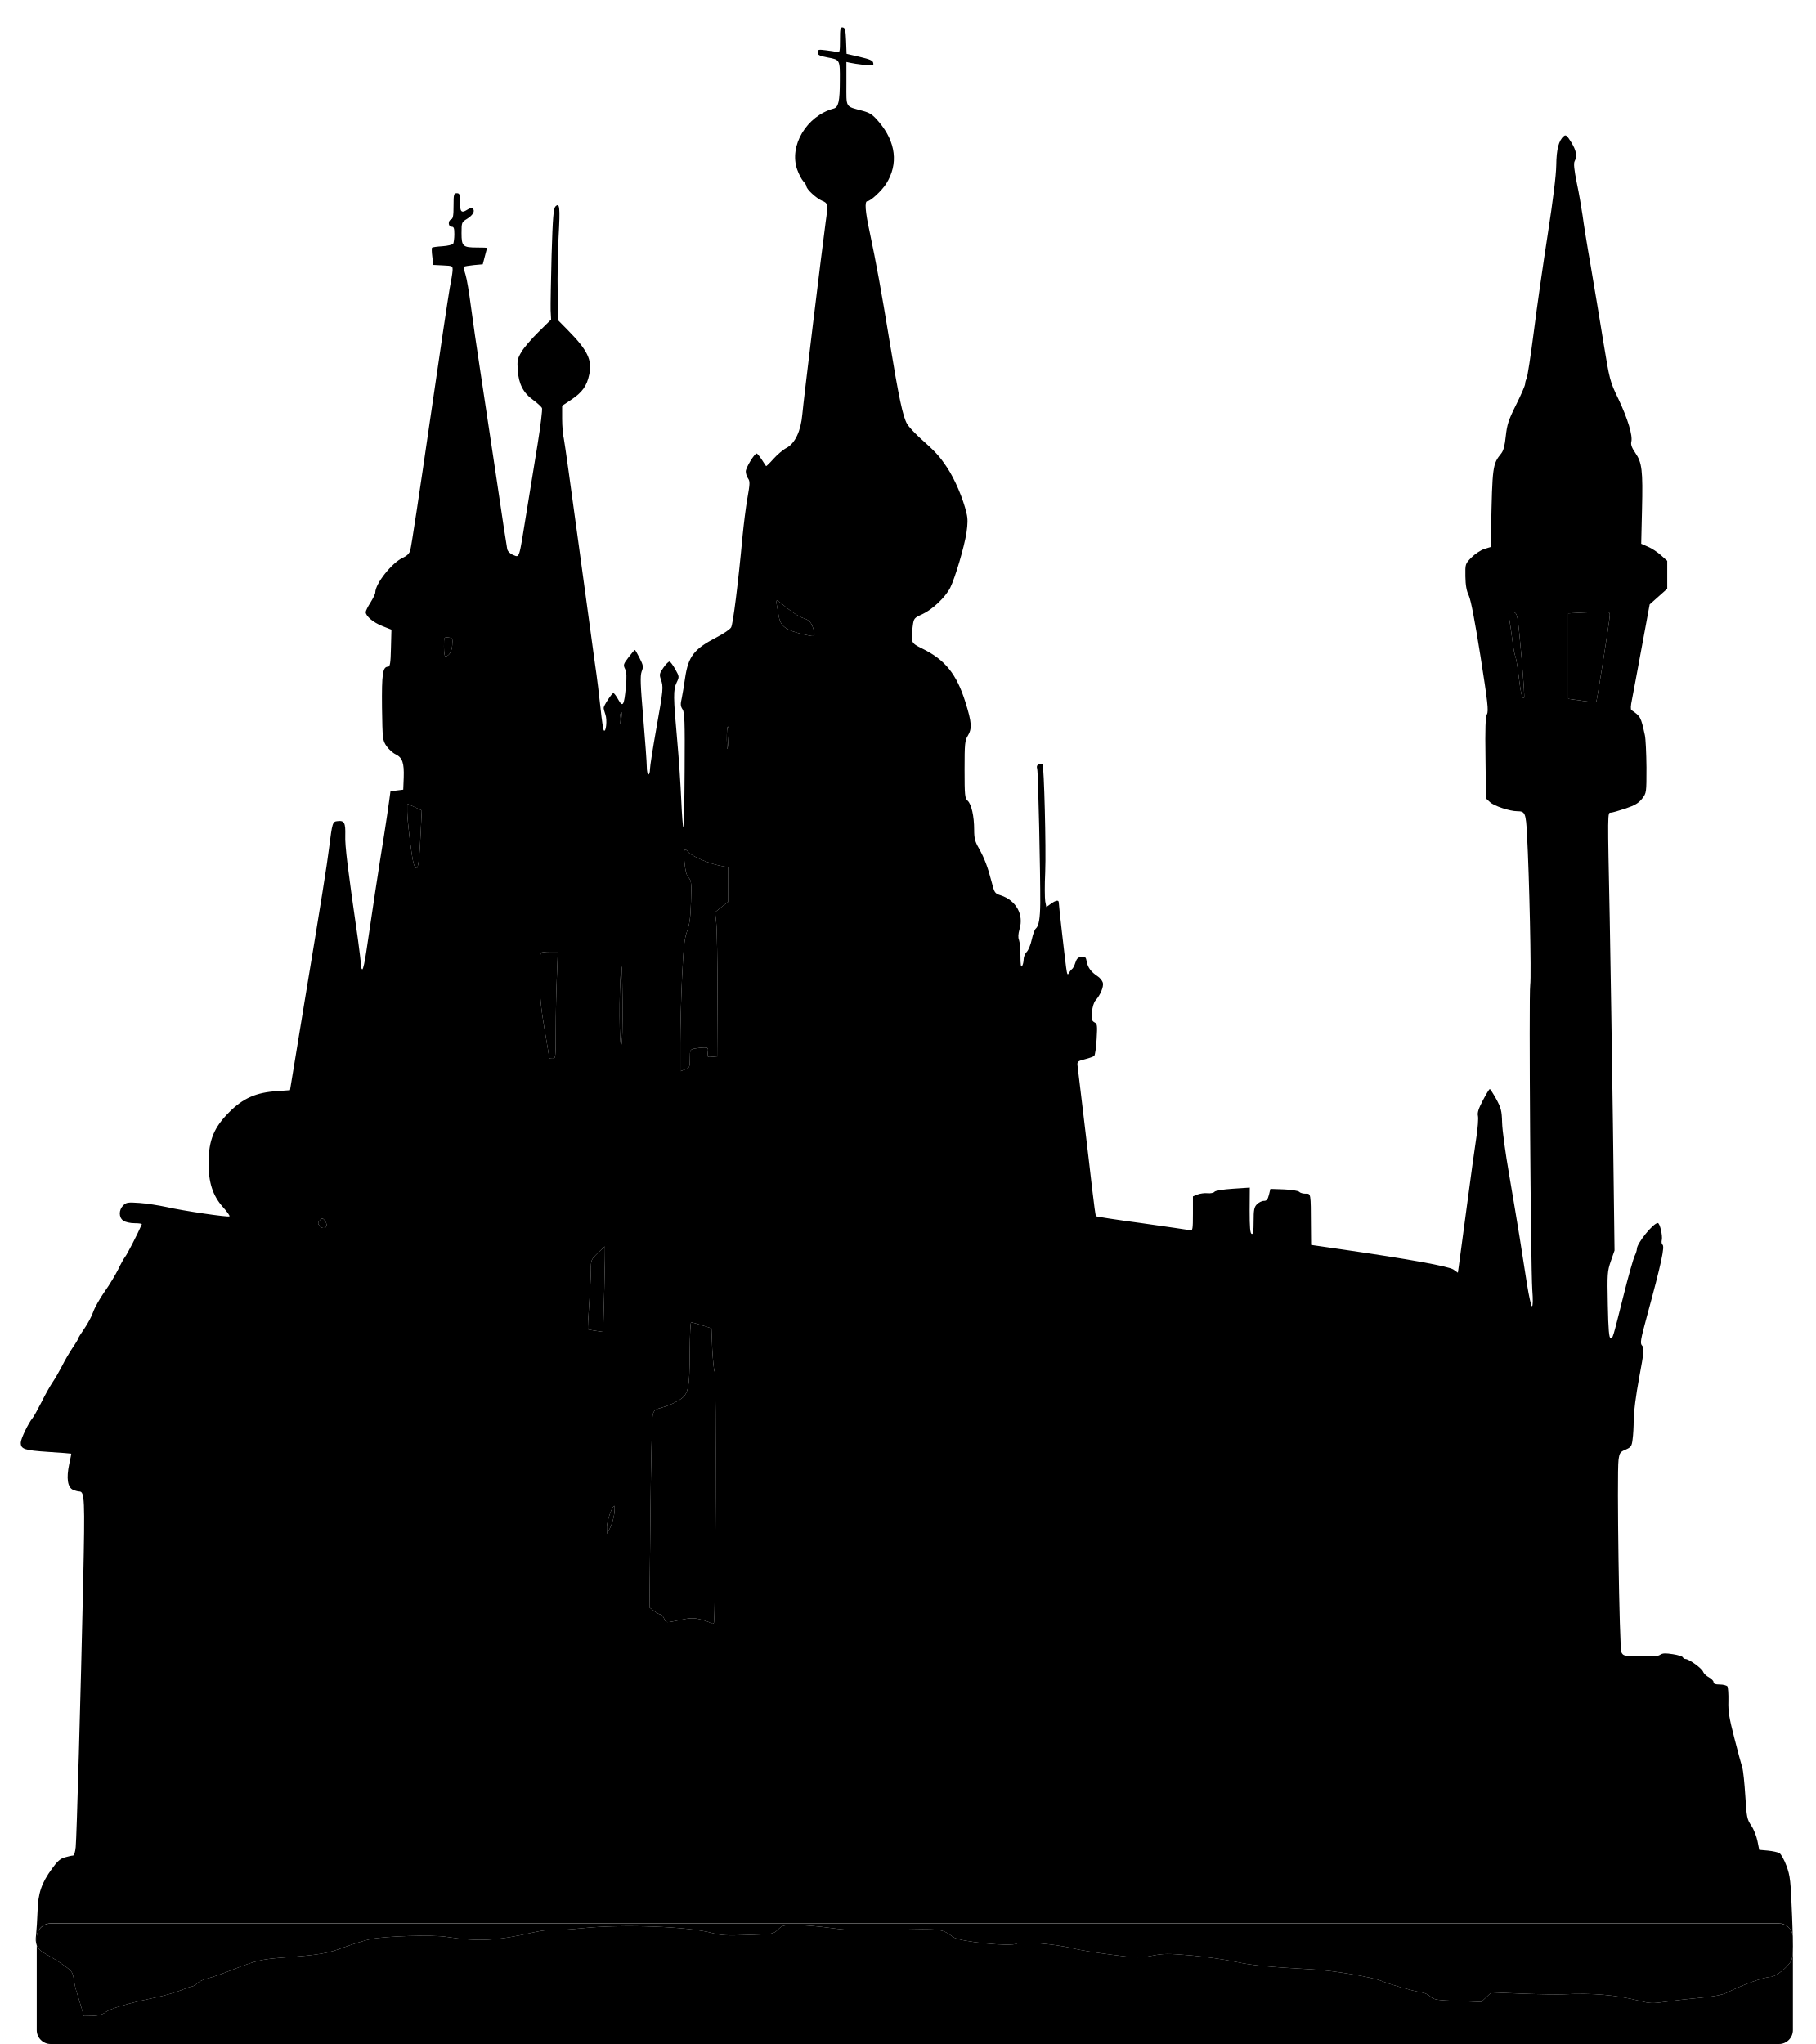
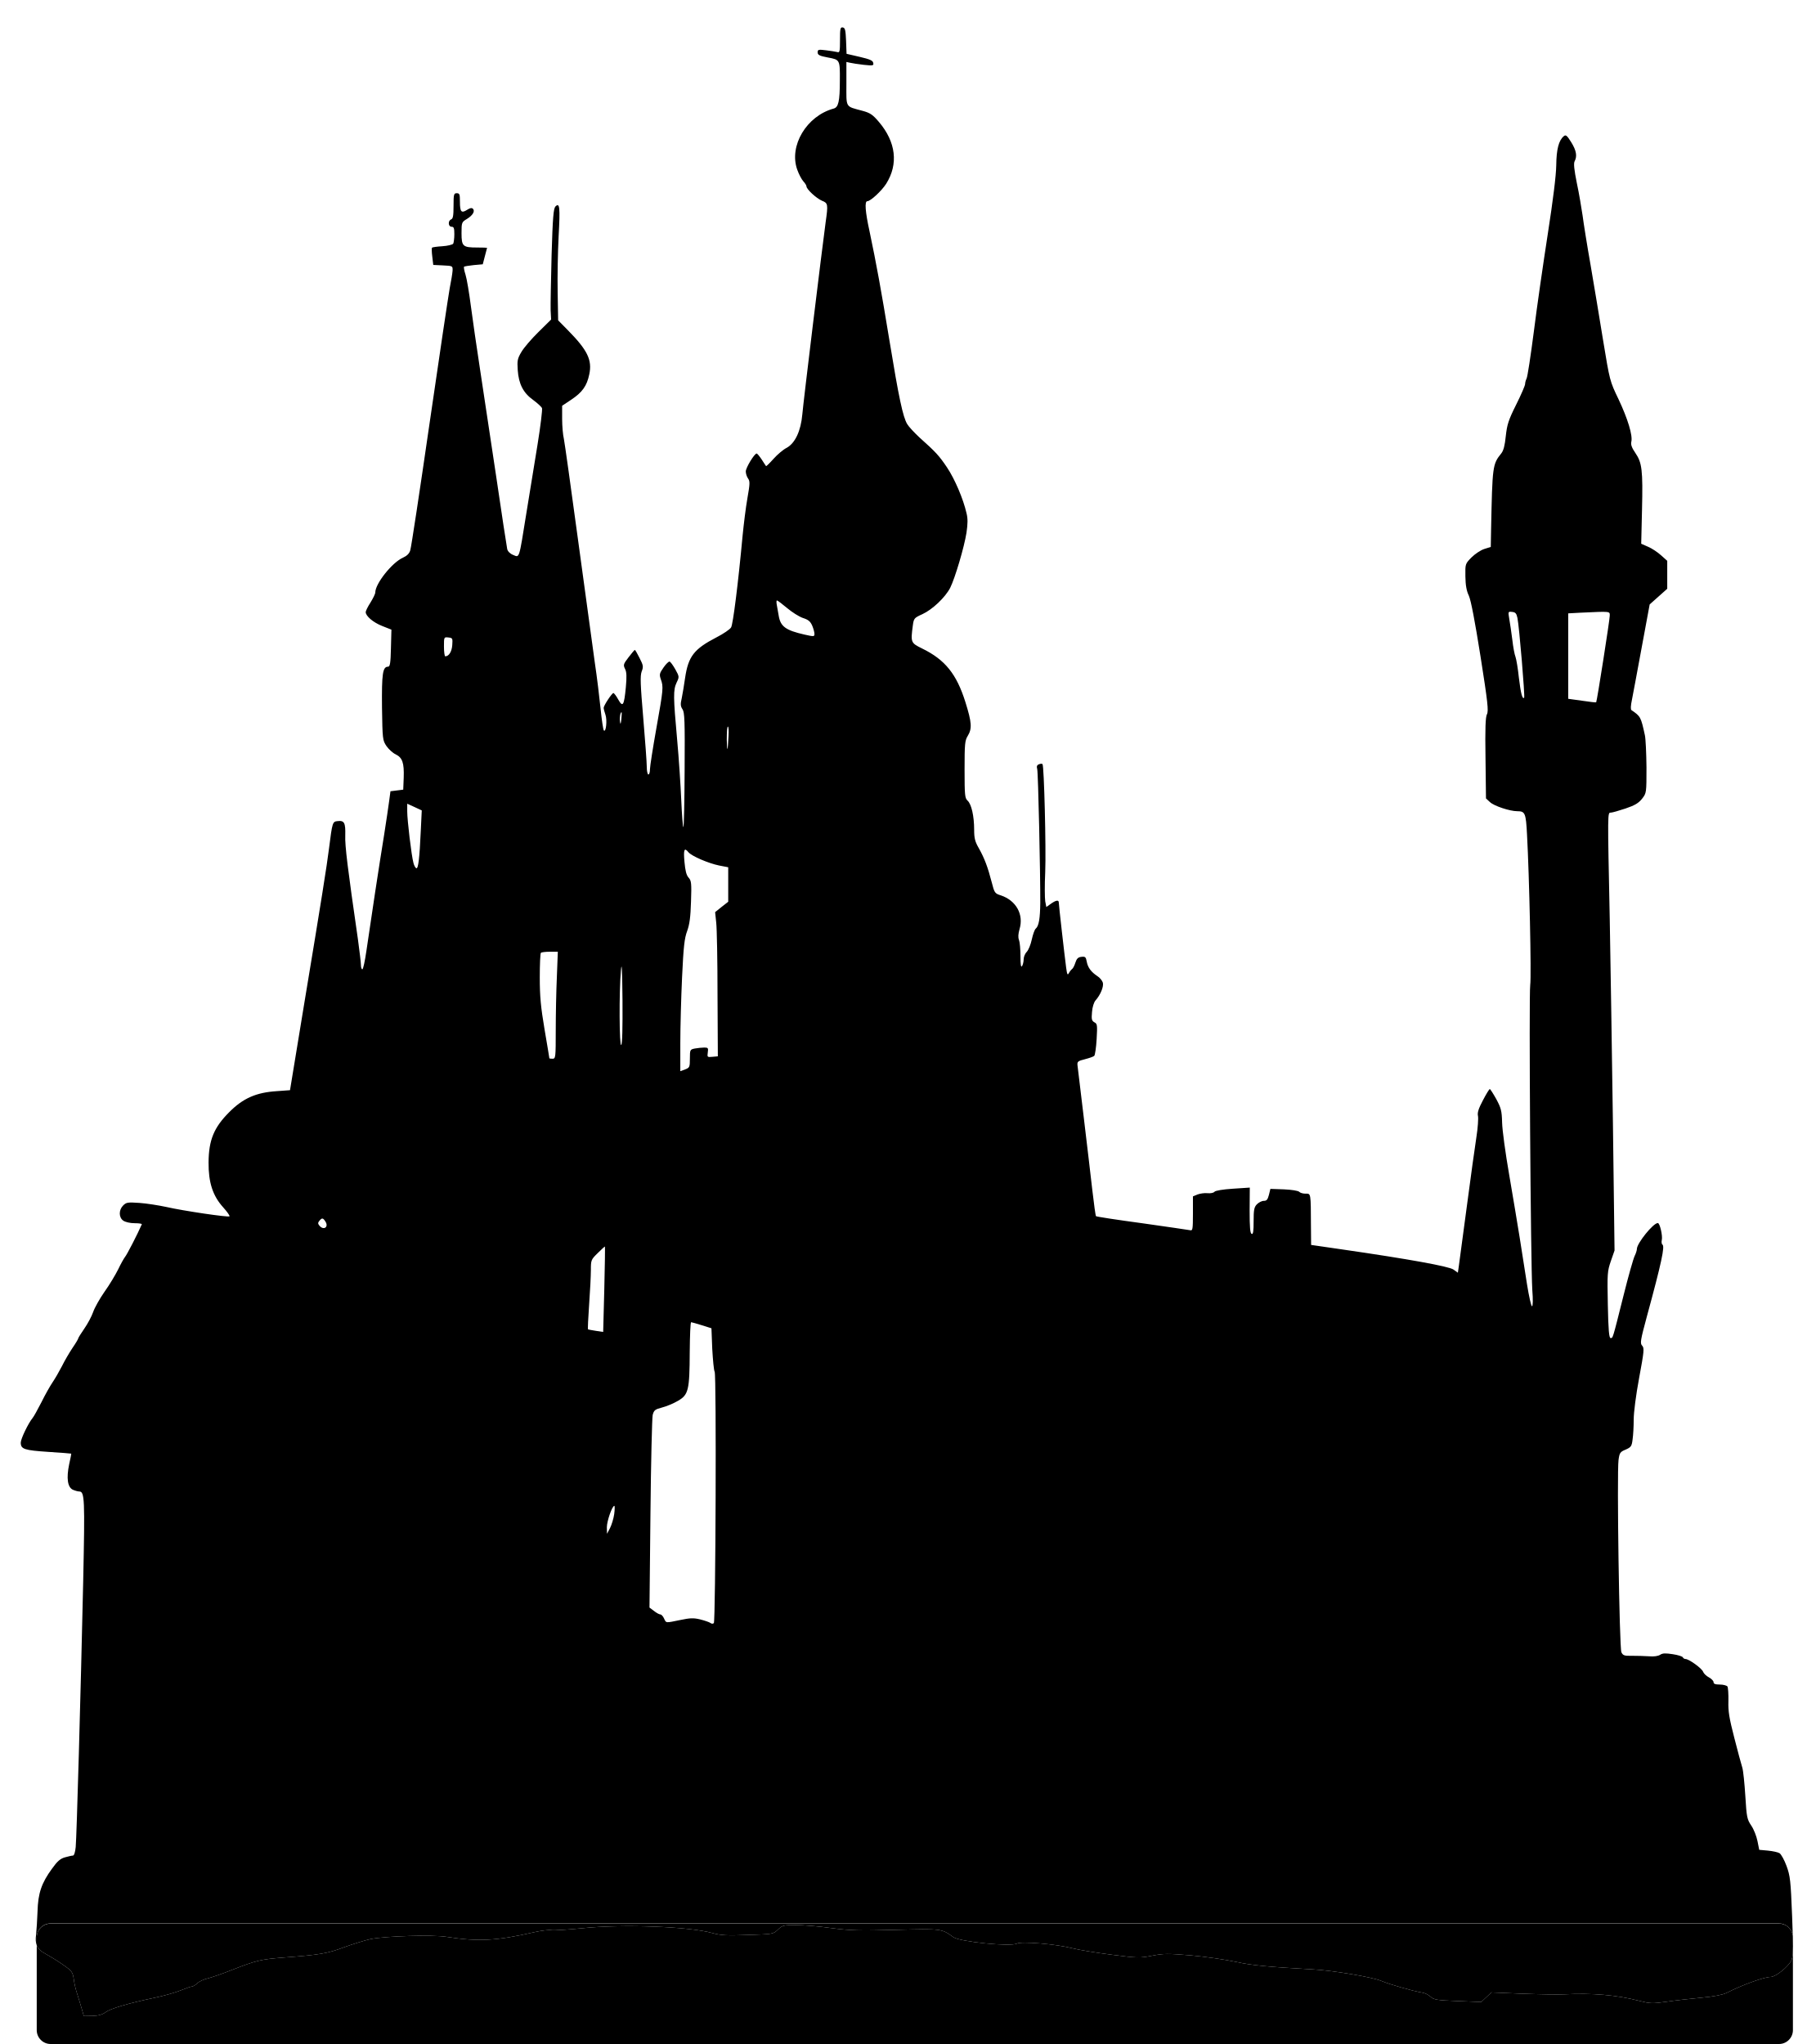
<svg xmlns="http://www.w3.org/2000/svg" version="1.1" id="圖層_1" x="0px" y="0px" viewBox="0 0 1137 1280" style="enable-background:new 0 0 1137 1280;" xml:space="preserve">
  <style type="text/css">
	.st0{fill:none;}
</style>
  <g>
-     <path className="st0" d="M382,956.9c1-2,2.2-5.9,2.6-8.7c0.4-2.9,0.4-5.2,0.1-5.2c-1.4,0-4.7,9.6-4.7,13.4l0.1,4.1L382,956.9z" />
-     <path className="st0" d="M432,662.9c0-5.5,0.1-5.7,3.1-6.3c1.7-0.3,4.4-0.6,5.9-0.6c2.4,0,2.6,0.3,2.2,3.1c-0.4,2.9-0.3,3,2.9,2.7   l3.4-0.3l-0.2-38.5c0-21.2-0.4-41.5-0.8-45.1l-0.7-6.7l4.1-3.3l4.1-3.2v-10.8v-10.8l-5.7-1.1c-6.8-1.4-17.2-5.9-19.2-8.3   c-2.6-3.2-3.2-1.8-2.5,6c0.5,5.6,1.2,8.4,2.6,9.9c1.7,1.9,1.9,3.4,1.5,15c-0.3,9.8-0.9,14.2-2.4,18.4c-1.7,4.5-2.3,9.7-3.2,29   c-0.6,12.9-1.1,31.4-1.1,41.2v17.6l3-1.1C431.8,668.6,432,668.3,432,662.9z" />
-     <path className="st0" d="M389,654.4c0.7-0.7,0.9-10.7,0.8-28c-0.2-20.2-0.5-24.8-1-18.4C387.6,621.1,387.8,655.6,389,654.4z" />
-     <path className="st0" d="M389.1,450.2c0.2-2.3,0.3-4.2,0.1-4.2c-0.7,0-1.3,3.1-1,5.7C388.5,454,388.7,453.7,389.1,450.2z" />
-     <path className="st0" d="M413.5,1011c0.6,0,1.7,1.1,2.3,2.5c1.4,3,0.8,2.9,10.1,1c6.2-1.3,8.3-1.4,12.5-0.4c2.8,0.7,5.7,1.7,6.4,2.2   c0.8,0.6,1.6,0.7,2.2,0.1c1.1-1.2,1.7-155.5,0.5-157.4c-0.5-0.8-1.1-7.3-1.5-14.3l-0.5-12.9l-6-1.9c-3.3-1-6.3-1.9-6.7-1.9   c-0.5,0-0.8,8.4-0.9,18.7c-0.1,23.9-0.8,26.7-7.3,30.5c-2.7,1.6-7.2,3.5-10,4.2c-4.5,1.2-5.1,1.7-5.9,4.7c-0.4,1.9-1.1,29.8-1.4,62   l-0.6,58.6l2.8,2.1C411,1010,412.8,1011,413.5,1011z" />
-     <path className="st0" d="M946.9,383.2c-2.6-0.3-2.6-0.3-1.8,4.5c0.5,2.6,1.3,8.5,1.9,13c0.5,4.5,1.4,9.3,2,10.7c0.5,1.4,1.5,7.2,2.1,13   c1.2,10,2.2,13.7,3.3,12.5c0.6-0.6-3.1-44.8-4.2-49.9C949.6,384.2,949,383.4,946.9,383.2z" />
-     <path className="st0" d="M999.5,439.8c0.5-0.6,8.5-51.7,8.5-54.2c0-2.9,0.9-2.8-18.7-1.9l-7.3,0.4v26.7v26.8l8.6,1.2   C995.4,439.5,999.3,440,999.5,439.8z" />
-     <path className="st0" d="M487.6,385.5c1.1,6.8,4.3,9.2,16.2,11.9c5.8,1.3,6.2,1.3,6.2-0.4c0-1-0.6-3.3-1.4-5.2   c-1.2-2.7-2.4-3.7-5.8-4.8c-2.4-0.8-6.8-3.6-9.9-6.2c-3.1-2.6-6-4.8-6.4-4.8c-0.3,0-0.4,1.2-0.1,2.7   C486.7,380.3,487.2,383.3,487.6,385.5z" />
-     <path className="st0" d="M456.2,460.7c0.2-3.1,0-5.7-0.4-5.7c-0.5,0-0.7,3.7-0.7,8.2C455.3,471.8,455.7,470.8,456.2,460.7z" />
-     <path className="st0" d="M278.8,411c2.3,0,4.1-2.9,4.4-7c0.3-4.3,0.2-4.5-2.4-4.8c-2.8-0.3-2.8-0.3-2.8,5.7   C278,408.3,278.4,411,278.8,411z" />
-     <path className="st0" d="M203.8,765c-1.5-2.4-2.2-2.5-3.8-0.5c-1,1.2-1,1.8,0,3C202.6,770.7,206,768.5,203.8,765z" />
-     <path className="st0" d="M373.1,833.4l4.6,0.7l0.7-26.7c0.4-14.7,0.5-26.7,0.4-26.8c-0.2,0-2.2,1.8-4.5,4.1c-4.2,4.1-4.3,4.4-4.3,10.7   c0,3.5-0.5,13.3-1.1,21.6c-0.6,8.4-0.9,15.3-0.7,15.5C368.4,832.6,370.6,833,373.1,833.4z" />
-     <path className="st0" d="M260.7,543.7c1.2,0.4,2-5.9,2.8-23.7l0.6-12.5l-4.5-2.1l-4.6-2.1v4.9c0,5.3,2.6,27.4,3.9,32.2   C259.3,542,260.1,543.5,260.7,543.7z" />
-     <path className="st0" d="M344,662.7c0,0.2,0.9,0.3,2,0.3c1.9,0,2-0.7,2-17.8c0-9.7,0.3-24.8,0.7-33.5l0.6-15.7h-5   c-2.7,0-5.3,0.3-5.6,0.7c-0.4,0.3-0.7,7.3-0.7,15.4c0,11.8,0.6,18.4,3,32.6C342.7,654.5,344,662.6,344,662.7z" />
+     <path class="st0" d="M382,956.9c1-2,2.2-5.9,2.6-8.7c0.4-2.9,0.4-5.2,0.1-5.2c-1.4,0-4.7,9.6-4.7,13.4l0.1,4.1L382,956.9z" />
+     <path class="st0" d="M432,662.9c0-5.5,0.1-5.7,3.1-6.3c1.7-0.3,4.4-0.6,5.9-0.6c2.4,0,2.6,0.3,2.2,3.1c-0.4,2.9-0.3,3,2.9,2.7   l3.4-0.3l-0.2-38.5c0-21.2-0.4-41.5-0.8-45.1l-0.7-6.7l4.1-3.3l4.1-3.2v-10.8v-10.8l-5.7-1.1c-6.8-1.4-17.2-5.9-19.2-8.3   c-2.6-3.2-3.2-1.8-2.5,6c0.5,5.6,1.2,8.4,2.6,9.9c1.7,1.9,1.9,3.4,1.5,15c-0.3,9.8-0.9,14.2-2.4,18.4c-1.7,4.5-2.3,9.7-3.2,29   c-0.6,12.9-1.1,31.4-1.1,41.2v17.6l3-1.1C431.8,668.6,432,668.3,432,662.9z" />
+     <path class="st0" d="M389,654.4c0.7-0.7,0.9-10.7,0.8-28c-0.2-20.2-0.5-24.8-1-18.4C387.6,621.1,387.8,655.6,389,654.4z" />
+     <path class="st0" d="M389.1,450.2c0.2-2.3,0.3-4.2,0.1-4.2c-0.7,0-1.3,3.1-1,5.7C388.5,454,388.7,453.7,389.1,450.2z" />
+     <path class="st0" d="M413.5,1011c0.6,0,1.7,1.1,2.3,2.5c1.4,3,0.8,2.9,10.1,1c6.2-1.3,8.3-1.4,12.5-0.4c2.8,0.7,5.7,1.7,6.4,2.2   c0.8,0.6,1.6,0.7,2.2,0.1c1.1-1.2,1.7-155.5,0.5-157.4c-0.5-0.8-1.1-7.3-1.5-14.3l-0.5-12.9l-6-1.9c-3.3-1-6.3-1.9-6.7-1.9   c-0.5,0-0.8,8.4-0.9,18.7c-0.1,23.9-0.8,26.7-7.3,30.5c-2.7,1.6-7.2,3.5-10,4.2c-4.5,1.2-5.1,1.7-5.9,4.7c-0.4,1.9-1.1,29.8-1.4,62   l-0.6,58.6l2.8,2.1C411,1010,412.8,1011,413.5,1011z" />
+     <path class="st0" d="M946.9,383.2c-2.6-0.3-2.6-0.3-1.8,4.5c0.5,2.6,1.3,8.5,1.9,13c0.5,4.5,1.4,9.3,2,10.7c0.5,1.4,1.5,7.2,2.1,13   c1.2,10,2.2,13.7,3.3,12.5c0.6-0.6-3.1-44.8-4.2-49.9C949.6,384.2,949,383.4,946.9,383.2z" />
+     <path class="st0" d="M999.5,439.8c0.5-0.6,8.5-51.7,8.5-54.2c0-2.9,0.9-2.8-18.7-1.9l-7.3,0.4v26.7v26.8l8.6,1.2   C995.4,439.5,999.3,440,999.5,439.8z" />
+     <path class="st0" d="M487.6,385.5c1.1,6.8,4.3,9.2,16.2,11.9c5.8,1.3,6.2,1.3,6.2-0.4c0-1-0.6-3.3-1.4-5.2   c-1.2-2.7-2.4-3.7-5.8-4.8c-2.4-0.8-6.8-3.6-9.9-6.2c-3.1-2.6-6-4.8-6.4-4.8c-0.3,0-0.4,1.2-0.1,2.7   C486.7,380.3,487.2,383.3,487.6,385.5z" />
+     <path class="st0" d="M456.2,460.7c0.2-3.1,0-5.7-0.4-5.7c-0.5,0-0.7,3.7-0.7,8.2C455.3,471.8,455.7,470.8,456.2,460.7z" />
+     <path class="st0" d="M278.8,411c2.3,0,4.1-2.9,4.4-7c0.3-4.3,0.2-4.5-2.4-4.8c-2.8-0.3-2.8-0.3-2.8,5.7   C278,408.3,278.4,411,278.8,411z" />
+     <path class="st0" d="M203.8,765c-1.5-2.4-2.2-2.5-3.8-0.5c-1,1.2-1,1.8,0,3C202.6,770.7,206,768.5,203.8,765z" />
+     <path class="st0" d="M373.1,833.4l4.6,0.7l0.7-26.7c0.4-14.7,0.5-26.7,0.4-26.8c-0.2,0-2.2,1.8-4.5,4.1c-4.2,4.1-4.3,4.4-4.3,10.7   c0,3.5-0.5,13.3-1.1,21.6c-0.6,8.4-0.9,15.3-0.7,15.5C368.4,832.6,370.6,833,373.1,833.4z" />
+     <path class="st0" d="M260.7,543.7c1.2,0.4,2-5.9,2.8-23.7l0.6-12.5l-4.5-2.1l-4.6-2.1v4.9c0,5.3,2.6,27.4,3.9,32.2   C259.3,542,260.1,543.5,260.7,543.7z" />
+     <path class="st0" d="M344,662.7c0,0.2,0.9,0.3,2,0.3c1.9,0,2-0.7,2-17.8c0-9.7,0.3-24.8,0.7-33.5l0.6-15.7h-5   c-2.7,0-5.3,0.3-5.6,0.7c-0.4,0.3-0.7,7.3-0.7,15.4c0,11.8,0.6,18.4,3,32.6C342.7,654.5,344,662.6,344,662.7z" />
    <path d="M31.7,1204.5H1114c4.3,0,7.9,3.2,8.6,7.3c-0.1-3.2-0.2-7-0.4-11.7c-0.9-22.6-1.2-25.3-3.5-31.6c-1.4-3.8-3.4-7.4-4.4-8   s-4.2-1.3-7.2-1.6l-5.5-0.5l-1.1-5.5c-0.6-3-2.3-7.4-3.9-9.7c-2.6-3.9-2.9-5.2-3.7-18.5c-0.5-7.9-1.3-15.9-1.9-17.8   c-0.6-1.9-2.9-10.3-5-18.6c-3.2-12.4-3.9-16.6-3.7-23c0.1-4.4-0.2-8.5-0.6-9.2c-0.5-0.6-2.6-1.2-4.8-1.2c-2.8,0-3.9-0.4-3.9-1.5   c0-0.8-1.3-2.1-2.9-3c-1.6-0.8-3.2-2.4-3.6-3.4c-0.6-2.1-8.9-8.1-11.1-8.1c-0.7,0-1.4-0.5-1.6-1c-0.2-0.6-3-1.5-6.3-2   c-4.6-0.7-6.4-0.7-8,0.4c-1.3,0.8-3.9,1.2-7,0.9c-2.8-0.2-7.5-0.3-10.6-0.3c-4.8,0.1-5.6-0.2-6.6-2.2c-1.3-2.6-2.9-112-1.8-120.4   c0.6-4.5,1-5.1,4.4-6.5c3.4-1.5,3.9-2.1,4.4-6.4c0.4-2.6,0.7-8.2,0.7-12.4c0-4.5,1.4-15.4,3.4-26.1c3.1-16.7,3.3-18.7,1.9-20.2   c-1.4-1.5-1.1-3.3,3-18.5c9.1-33.4,11.3-43.8,9.7-44.8c-0.5-0.3-0.7-1.7-0.4-2.9c0.6-2.6-1.2-10.6-2.5-10.6   c-2.9,0-13.1,12.7-13.1,16.2c0,0.8-0.6,2.8-1.4,4.4c-0.8,1.6-4,12.8-7,24.9c-7,27.9-6.6,26.5-8.1,26.5c-0.9,0-1.4-5-1.7-20.7   c-0.4-19.8-0.3-21.1,1.9-27.5l2.3-6.6l-1-78.9c-0.6-43.3-1.5-101.2-2-128.6c-1.4-67.6-1.4-66.7,0.6-66.7c0.9,0,5.1-1.2,9.3-2.6   c5.9-2,8.2-3.4,10.4-6.2c2.7-3.5,2.7-3.6,2.7-19.6c-0.1-8.9-0.5-17.9-1-20.1c-2.5-11.5-2.7-11.8-8.4-15.7c-0.6-0.4-0.5-2.8,0.3-6.5   c0.6-3.2,3.4-17.9,6.1-32.7l5-27l5.5-4.9l5.5-4.9V360v-8.8l-3.8-3.4c-2.2-2-5.8-4.4-8.2-5.4l-4.3-1.9l0.5-21.2   c0.6-24.9,0-29.6-4.2-35.7c-2.2-3.2-2.9-5.2-2.5-6.9c1-3.9-2.2-14.4-8-26.7c-5.5-11.4-5.5-11.7-9.6-36.5   c-2.2-13.8-5.8-35.1-7.9-47.5c-2.2-12.4-4.4-26.3-5-31c-0.7-4.7-2.2-13.8-3.6-20.3c-1.7-8.4-2.1-12.4-1.4-13.7   c1.7-3.2,1.1-6.7-2.1-11.9c-2.7-4.3-3.4-4.9-4.7-3.8c-3.1,2.6-4.6,8.1-4.7,18.2c-0.1,6.5-2,21.7-5.3,43   c-2.8,18.1-6.8,45.6-8.7,60.9c-2,15.4-4,28.7-4.6,29.7c-0.5,1-0.9,2.5-0.9,3.4c0,0.9-2.5,6.7-5.6,12.9c-4.9,9.8-5.7,12.5-6.5,19.7   c-0.6,5.9-1.4,9-2.8,10.8c-5.5,6.8-5.6,7.9-6.4,47.6l-0.2,11l-4.1,1.3c-2.2,0.7-5.8,3.1-8,5.3c-3.9,4-3.9,4-3.8,11.8   c0.1,5.7,0.7,9.1,2.2,12.2c1.3,3,3.7,15.4,7.3,38.1c4.5,28.5,5.1,34.1,4,36.1c-0.9,1.7-1.2,8.6-0.9,27.5l0.3,25.2l2.5,2.3   c2.5,2.4,12.4,5.7,17.1,5.7c4.9,0,5.4,1.1,6.1,14.7c1.4,25.3,2.8,88.4,2,94.1c-0.9,6.6,0.3,175.2,1.3,190.9   c0.5,6.3,0.4,10.3-0.2,10.3c-0.5,0-1.9-6.2-3.1-13.7c-1.2-7.6-3.3-20.8-4.6-29.3c-1.4-8.5-4.3-26.3-6.6-39.5s-4.3-27.8-4.4-32.5   c-0.2-7.6-0.7-9.2-3.7-14.8c-1.9-3.4-3.7-6.2-4-6.2c-0.4,0-2.3,3.2-4.3,7c-2.8,5.3-3.6,7.8-3.1,9.9c0.3,1.5-0.1,7.5-1,13.2   c-0.9,5.7-3.6,25.2-6,43.4c-2.4,18.1-4.7,34.9-5,37.3l-0.6,4.2l-2.8-2c-3-2-27.7-6.5-69.8-12.6l-19.3-2.8l-0.1-11.5   c-0.1-21.5,0-20.6-3.4-20.6c-1.6,0-3.4-0.5-4-1.2c-0.6-0.6-4.7-1.3-9.5-1.5l-8.5-0.3l-0.9,3.7c-0.8,3-1.4,3.8-3.2,3.8   c-1.3,0-3.2,1-4.4,2.2c-1.7,1.8-2,3.5-2,10.6c0,6.2-0.3,8.3-1.2,7.9c-1-0.3-1.3-4.1-1.3-14.7l0.1-14.3l-10.6,0.7   c-6.3,0.4-10.9,1.2-11.5,1.9c-0.5,0.7-2.5,1.1-4.4,0.9c-1.8-0.2-4.6,0.2-6.2,0.8l-2.9,1.2V760c0,9.8-0.2,10.8-1.7,10.4   c-1-0.2-14.6-2.2-30.2-4.4c-15.6-2.1-28.6-4.1-28.8-4.4c-0.3-0.3-1.3-7.6-2.3-16.3s-3.4-29.3-5.4-45.8s-3.7-31.1-3.9-32.5   c-0.2-2.2,0.3-2.6,4.7-3.7c2.7-0.7,5.3-1.6,5.8-2.1s1.2-5.2,1.5-10.5c0.5-8.8,0.4-9.6-1.4-10.5c-1.7-1-1.9-1.9-1.5-6.4   c0.2-3.1,1.2-6.2,2.2-7.3c3.1-3.5,5.2-8.6,4.6-11.1c-0.4-1.3-1.9-3.2-3.4-4.1c-3.9-2.6-6-5.3-6.7-9.1c-0.5-2.9-1-3.3-3.3-3   c-2.1,0.2-3,1.1-3.8,3.6c-0.6,1.9-1.5,3.7-2.1,4c-0.5,0.4-1.4,1.5-2,2.6c-0.8,1.5-1.1,0.9-1.7-3.5c-1-7.5-4.6-39.1-4.6-40.7   c0-1.8-1.8-1.5-5,0.8l-2.8,2l-0.7-3.6c-0.3-2-0.4-10.2,0-18.3c0.6-14.5-0.7-66.6-1.7-67.6c-0.3-0.3-1.3-0.3-2.2,0.1   c-1.3,0.5-1.6,1.3-1.1,3.1c0.6,2.4,2,65.8,1.9,83.8c-0.1,9.6-0.9,14.4-2.8,16c-0.7,0.5-1.8,3.6-2.5,6.8c-0.7,3.3-2.1,6.7-3.2,7.8   c-1,1-1.9,3.1-1.9,4.6c0,1.6-0.5,3.5-1,4.3c-0.7,1-1-0.9-1-6.2c0-4.2-0.4-8.8-0.9-10.1c-0.7-1.7-0.5-3.9,0.3-6.8   c2.8-9.2-2.1-18-11.7-21.2c-3.8-1.2-4-1.6-5.7-8.2c-2.5-9.7-4.6-15.1-8-21.2c-2.5-4.3-3-6.4-3-11.7c0-8.6-1.7-16-4.1-18.2   c-1.7-1.6-1.9-3.2-1.9-19.5c0-16.1,0.2-18.2,2-21.1c2.8-4.6,2.5-8.4-1.5-21.2c-5.5-17.5-12.7-26.5-27.1-33.5   c-7.1-3.5-7.2-3.8-5.8-14.4c0.6-4.5,0.9-4.8,6-7.1c6.3-2.9,14.3-10.5,17.4-16.5c3-6,8.8-25.5,10.2-34.5c0.8-5.6,0.9-8.8,0-12.3   c-2-8.8-7.3-21.3-12.2-28.6c-4.9-7.3-7-9.6-17.3-18.8c-3.1-2.9-6.6-6.6-7.6-8.3c-2.7-4.4-5.3-16.7-11.1-52.1   c-5.2-31.7-8.2-48.2-12.5-68.6c-2.7-12.3-3.2-18.9-1.4-18.9c2,0,8.9-6.4,11.8-10.9c7.8-12.4,6.1-26.2-4.5-38.7   c-3.9-4.6-5.5-5.7-10.3-7c-11-3-10.1-1.5-10.1-17V38.8l2.3,0.5c1.2,0.3,5.1,0.9,8.6,1.3c5.8,0.6,6.3,0.5,5.9-1.2   c-0.2-1.5-2.1-2.3-8.5-3.8l-8.2-1.9l-0.3-8.1c-0.3-6.8-0.6-8.1-2-8.4c-1.6-0.3-1.8,0.6-1.8,7.8c0,7.3-0.2,8.1-1.7,7.6   c-1-0.2-4.2-0.8-7-1.1c-4.8-0.6-5.3-0.5-5.3,1.3c0,1.6,1.1,2.2,6.4,3.2c7.6,1.4,7.6,1.4,7.5,14.5c0,13.1-0.9,16.7-3.9,17.5   c-16.9,4.6-28.1,23.3-22.8,38.2c1,2.8,2.7,6.1,3.8,7.3c1.1,1.2,2,2.6,2,3.2c0,1.8,6.2,7.5,9.7,9c3.8,1.5,3.9,2.2,2.3,13.5   c-2.3,16.9-14,113-14.6,120.3c-0.9,10.3-4.5,18.1-9.9,21c-2,1-5.7,4.1-8.1,6.8c-2.5,2.8-4.6,4.8-4.7,4.6c-0.2-0.2-1.4-2.1-2.7-4.1   c-1.4-2.1-2.8-3.8-3.2-3.8c-1.4,0-6.8,8.9-6.8,11.2c0,1.3,0.6,3.3,1.4,4.4c1.3,1.8,1.2,3.4-0.4,12.5c-1,5.7-2.3,16.2-3,23.4   c-2.8,30.1-6,55.5-7.2,57.4c-0.7,1.2-4.8,4-9.1,6.2c-14.1,7.3-17.7,11.9-19.7,25.4c-0.6,4.4-1.6,10.1-2.1,12.7   c-0.9,3.7-0.8,5.1,0.5,7c1.3,2,1.5,7.3,1.3,38.1c-0.1,19.6-0.4,35.7-0.8,35.7c-0.3,0-0.9-7.5-1.3-16.8c-0.4-9.2-1.5-26.4-2.6-38.2   c-2.4-26.5-2.5-31-0.3-35.6c1.7-3.5,1.7-3.7-0.8-8.2c-1.4-2.5-3-4.7-3.6-4.9c-0.5-0.2-2.3,1.5-3.8,3.7c-2.6,3.7-2.7,4.4-1.7,7.4   c1.7,4.7,1.6,6.1-2.8,30.7c-2.2,12.3-4,23.9-4,25.6c0,1.8-0.4,3.3-1,3.3c-0.5,0-1-2.1-1-4.8c0-2.6-1-16.3-2.2-30.5   c-1.8-21.2-2-26.3-1-29.2c1.2-3,1-3.9-1.3-8.4c-1.4-2.8-2.7-5.1-3-5.1c-0.2,0-2,2.1-3.9,4.6c-3.3,4.3-3.4,4.8-2.2,7.3   c1,1.9,1.1,4.8,0.5,11.4c-1.1,11.6-1.9,12.9-4.8,7.7c-1.2-2.2-2.6-4-3-4c-0.9,0-6.1,7.8-6.1,9.3c0,0.6,0.5,2.5,1.1,4.2   c1.2,3.3,0.4,11.4-1,9.9c-0.4-0.5-1.3-6.5-2-13.4c-0.7-6.9-2.3-20.2-3.7-29.5c-1.3-9.4-6-43.6-10.4-76.1s-8.4-61.1-8.9-63.5   c-0.6-2.4-1.1-8.1-1.1-12.6v-8.2l5.7-3.8c6.9-4.6,9.8-8.6,11.3-15.9c1.9-8.9-1.1-15.1-13.2-27.4l-6.3-6.4l-0.3-17.6   c-0.2-9.6,0.1-25.4,0.6-35c1-18.3,0.7-21.3-2-18.7c-1.2,1.3-1.7,6.7-2.4,30.4c-0.4,15.8-0.7,31.4-0.6,34.6l0.3,5.8l-7.9,7.8   c-4.4,4.3-9.2,9.9-10.7,12.5c-2.5,4.2-2.7,5.4-2.3,11.4c0.6,8.7,3.5,14.3,9.7,18.7c2.7,2,5.2,4.3,5.5,5.1   c0.3,0.9-0.9,11.1-2.8,22.8c-1.9,11.6-5.1,31.2-7.1,43.6c-4.6,28.6-4.1,27.2-8.2,25.5c-2-0.8-3.4-2.3-3.7-3.7   c-0.3-1.3-3.5-22.3-7.1-46.8c-3.7-24.5-8.2-54.6-10.1-67c-1.9-12.4-4.4-29.5-5.5-38c-1.1-8.5-2.6-17.5-3.4-20   c-0.8-2.4-1.2-4.7-0.9-5c0.3-0.2,3.1-0.7,6.1-1l5.6-0.5l1.3-5c0.7-2.8,1.3-5.1,1.4-5.3c0-0.1-2.7-0.2-6.1-0.2c-9.1,0-9.9-0.7-9.9-9   c0-6.7,0.1-6.9,3.4-8.9c3.7-2.3,5.2-4.9,3.7-6.4c-0.7-0.7-1.9-0.4-3.6,0.7c-3.6,2.3-4.5,1.3-4.5-5c0-4.7-0.2-5.4-2-5.4   s-2,0.7-2,7.9c0,6.1-0.3,8-1.5,8.5c-2.1,0.8-1.9,4.6,0.3,4.6c1.4,0,1.7,0.9,1.7,4.7c0,2.7-0.4,5.3-0.7,5.9   c-0.4,0.6-3.5,1.4-6.8,1.6s-6.2,0.6-6.5,0.9c-0.2,0.3-0.2,2.8,0.2,5.7l0.6,5.1l6.1,0.3c6.1,0.3,6.1,0.3,6,3.3   c-0.1,1.6-0.9,6.6-1.8,11c-0.8,4.4-6.5,42.4-12.6,84.5c-6.1,42.1-11.5,77.9-12.1,79.6c-0.6,2.1-2.1,3.5-4.7,4.7   c-6.7,3-17.2,16.2-17.2,21.7c0,0.9-1.4,3.7-3,6.3c-1.7,2.6-3,5.3-3,6c0,2.5,4.7,6.5,10.3,8.7l5.8,2.3l-0.3,11.6   c-0.2,9.4-0.6,11.6-1.8,11.6c-3.4,0-4,4.4-3.8,25.5c0.3,20,0.4,20.6,2.8,24.2c1.4,2,4,4.4,5.8,5.2c4.2,2.1,5.3,5.3,5,14.5l-0.3,7.6   l-4,0.5l-4,0.5l-0.8,6c-0.4,3.3-1.9,13-3.2,21.5c-2.7,16.4-8.4,53.9-11.1,72.7c-0.9,6.2-2,11.3-2.5,11.3s-0.9-1.2-0.9-2.8   c0-1.5-0.9-8.8-1.9-16.2c-6.3-43.5-8.2-58.5-7.9-64.9c0.2-7.9-0.6-9.4-4.8-8.9c-3.2,0.3-3.3,0.7-5.4,17.3   c-1.3,10.4-4.7,32-15.6,97.6l-8.8,53.6l-8.2,0.6c-12.9,0.8-21.2,4.4-29.9,13.2c-9.5,9.5-12.8,17.4-12.9,31.4   c-0.1,12.5,2.6,20.9,9.1,28.1c2.5,2.8,4.3,5.3,4,5.7c-0.8,0.7-28.8-3.4-39.7-5.9c-4.7-1-12.2-2.2-16.6-2.5   c-7.4-0.5-8.3-0.4-10.3,1.6c-2.8,2.8-2.8,7.5,0.1,9.5c1.3,0.9,4.3,1.6,7.1,1.6c2.7,0,4.7,0.3,4.5,0.7c-2.7,6.2-9.4,19.2-10.5,20.4   c-0.7,0.9-2.7,4.4-4.3,7.8c-1.7,3.4-5.5,9.8-8.6,14.1c-3,4.3-6.2,10-7.1,12.7c-0.9,2.6-3.4,7.3-5.5,10.3c-2.1,3-3.8,5.8-3.8,6.1   c0,0.4-1.6,3.1-3.6,6c-2,3-5,8.1-6.6,11.4c-1.7,3.3-4.3,7.8-5.8,10s-4.7,7.8-7,12.5c-2.4,4.7-4.9,9.2-5.6,10   c-2.6,3.1-7.4,13-7.4,15.4c0,4.1,2.2,4.8,17.2,5.8c7.8,0.5,14.3,1,14.4,1.1c0.1,0.1-0.5,3.1-1.3,6.7c-1.8,8.7-1,14.3,2.3,15.9   c1.4,0.6,3.2,1.1,4,1.1c3.4,0,3.6,4.4,2.5,56c-1.6,72.4-4.1,160.6-4.7,166.7c-0.3,3.1-1,5.3-1.7,5.3s-2.9,0.5-5,1.1   c-2.9,0.8-4.8,2.4-8.2,7.2c-6.5,8.9-8.7,15.3-9,26.7c-0.2,5.2-0.6,11.7-0.9,14.5c-0.4,2.8-0.3,4.9,0.4,6.7v-4.9   C23,1208.4,26.9,1204.5,31.7,1204.5z M982,410.8v-26.7l7.3-0.4c19.6-0.9,18.7-1,18.7,1.9c0,2.5-8,53.6-8.5,54.2   c-0.2,0.2-4.1-0.3-8.9-1l-8.6-1.2V410.8z M954.4,436.9c-1.1,1.2-2.1-2.5-3.3-12.5c-0.6-5.8-1.6-11.6-2.1-13   c-0.6-1.4-1.5-6.2-2-10.7c-0.6-4.5-1.4-10.4-1.9-13c-0.8-4.8-0.8-4.8,1.8-4.5c2.1,0.2,2.7,1,3.3,3.8   C951.3,392.1,955,436.3,954.4,436.9z M486.5,376c0.4,0,3.3,2.2,6.4,4.8c3.1,2.6,7.5,5.4,9.9,6.2c3.4,1.1,4.6,2.1,5.8,4.8   c0.8,1.9,1.4,4.2,1.4,5.2c0,1.7-0.4,1.7-6.2,0.4c-11.9-2.7-15.1-5.1-16.2-11.9c-0.4-2.2-0.9-5.2-1.2-6.8   C486.1,377.2,486.2,376,486.5,376z M455.8,455c0.4,0,0.6,2.6,0.4,5.7c-0.5,10.1-0.9,11.1-1.1,2.5C455.1,458.7,455.3,455,455.8,455z    M426,653.2c0-9.8,0.5-28.3,1.1-41.2c0.9-19.3,1.5-24.5,3.2-29c1.5-4.2,2.1-8.6,2.4-18.4c0.4-11.6,0.2-13.1-1.5-15   c-1.4-1.5-2.1-4.3-2.6-9.9c-0.7-7.8-0.1-9.2,2.5-6c2,2.4,12.4,6.9,19.2,8.3l5.7,1.1v10.8v10.8l-4.1,3.2l-4.1,3.3l0.7,6.7   c0.4,3.6,0.8,23.9,0.8,45.1l0.2,38.5l-3.4,0.3c-3.2,0.3-3.3,0.2-2.9-2.7c0.4-2.8,0.2-3.1-2.2-3.1c-1.5,0-4.2,0.3-5.9,0.6   c-3,0.6-3.1,0.8-3.1,6.3c0,5.4-0.2,5.7-3,6.8l-3,1.1V653.2z M407.3,948.1c0.3-32.2,1-60.1,1.4-62c0.8-3,1.4-3.5,5.9-4.7   c2.8-0.7,7.3-2.6,10-4.2c6.5-3.8,7.2-6.6,7.3-30.5c0.1-10.3,0.4-18.7,0.9-18.7c0.4,0,3.4,0.9,6.7,1.9l6,1.9l0.5,12.9   c0.4,7,1,13.5,1.5,14.3c1.2,1.9,0.6,156.2-0.5,157.4c-0.6,0.6-1.4,0.5-2.2-0.1c-0.7-0.5-3.6-1.5-6.4-2.2c-4.2-1-6.3-0.9-12.5,0.4   c-9.3,1.9-8.7,2-10.1-1c-0.6-1.4-1.7-2.5-2.3-2.5c-0.7,0-2.5-1-4-2.2l-2.8-2.1L407.3,948.1z M389.2,446c0.2,0,0.1,1.9-0.1,4.2   c-0.4,3.5-0.6,3.8-0.9,1.5C387.9,449.1,388.5,446,389.2,446z M388.8,608c0.5-6.4,0.8-1.8,1,18.4c0.1,17.3-0.1,27.3-0.8,28   C387.8,655.6,387.6,621.1,388.8,608z M384.7,943c0.3,0,0.3,2.3-0.1,5.2c-0.4,2.8-1.6,6.7-2.6,8.7l-1.9,3.6l-0.1-4.1   C380,952.6,383.3,943,384.7,943z M368.9,817c0.6-8.3,1.1-18.1,1.1-21.6c0-6.3,0.1-6.6,4.3-10.7c2.3-2.3,4.3-4.1,4.5-4.1   c0.1,0.1,0,12.1-0.4,26.8l-0.7,26.7l-4.6-0.7c-2.5-0.4-4.7-0.8-4.9-0.9C368,832.3,368.3,825.4,368.9,817z M338.7,596.7   c0.3-0.4,2.9-0.7,5.6-0.7h5l-0.6,15.7c-0.4,8.7-0.7,23.8-0.7,33.5c0,17.1-0.1,17.8-2,17.8c-1.1,0-2-0.1-2-0.3c0-0.1-1.3-8.2-3-18   c-2.4-14.2-3-20.8-3-32.6C338,604,338.3,597,338.7,596.7z M280.8,399.2c2.6,0.3,2.7,0.5,2.4,4.8c-0.3,4.1-2.1,7-4.4,7   c-0.4,0-0.8-2.7-0.8-6.1C278,398.9,278,398.9,280.8,399.2z M255,503.3l4.6,2.1l4.5,2.1l-0.6,12.5c-0.8,17.8-1.6,24.1-2.8,23.7   c-0.6-0.2-1.4-1.7-1.8-3.3c-1.3-4.8-3.9-26.9-3.9-32.2V503.3z M200,764.5c1.6-2,2.3-1.9,3.8,0.5c2.2,3.5-1.2,5.7-3.8,2.5   C199,766.3,199,765.7,200,764.5z" />
    <path d="M1122.6,1211.9c0.3,11.3,0,13.9-1,16c-2.1,4-9.8,10.1-12.8,10.1c-4.1,0-17.6,4.9-27.9,10.1c-2.3,1.1-7.8,2.2-15.5,2.9   c-6.5,0.6-16.3,1.7-21.7,2.5c-9.2,1.3-10.4,1.2-17.5-0.6c-14-3.6-29.2-4.9-46.7-4c-3.8,0.2-15.7,0-26.3-0.4l-19.3-0.8l-3.2,3   l-3.2,3l-14.7-0.6c-13.1-0.5-14.9-0.8-17-2.7c-1.3-1.2-3.6-2.4-5.3-2.6c-5.6-0.9-20-5-25.5-7.3c-5.7-2.4-30.1-6.5-42.5-7.2   c-28.6-1.6-38.4-2.5-48.9-4.8c-6.5-1.4-19.1-3.2-27.9-4c-14.4-1.2-17-1.2-24.2,0.2c-7.8,1.5-9.1,1.5-25.3-0.6   c-9.5-1.2-20.4-3-24.4-4c-10.4-2.7-32.1-4.5-35-3c-3.9,2.1-35.8-1.1-39.8-4c-7.5-5.4-7.2-5.3-35.9-4.6c-23,0.6-28.5,0.5-40.6-1.1   c-7.7-1.1-17.7-1.9-22.2-1.9c-7.6,0-8.4,0.2-11.1,2.8c-3,2.9-3.1,2.9-18.8,3.4c-13.4,0.5-16.9,0.3-22.4-1.2   c-14.6-4.1-56.6-5.6-81.3-3c-9.2,0.9-18,1.5-19.5,1.2c-1.5-0.3-6.3,0.3-10.7,1.3c-23.6,5.4-34.9,6-54.9,2.9   c-8.7-1.4-38.3-0.5-47.6,1.4c-3.6,0.8-11,3.1-16.5,5.1c-10.3,3.9-15.4,4.8-38.5,6.5c-13.7,1.1-16.6,1.8-31.2,7.5   c-6.2,2.5-13.3,4.9-15.6,5.5c-2.4,0.5-5.4,1.9-6.6,3c-1.2,1.2-2.8,2.1-3.4,2.1c-0.7,0-3.8,1.1-7,2.4c-3.1,1.3-10.4,3.4-16.2,4.6   c-16.7,3.5-27.8,6.8-30.9,9.1c-2,1.5-4.5,2.2-8.2,2.3l-5.4,0.1l-1.3-4.5c-0.7-2.5-2-6.6-2.8-9.2c-0.9-2.5-1.9-6.8-2.2-9.4   c-0.7-4.5-1.1-5.1-6.8-9.1c-3.3-2.3-8-5.2-10.4-6.5c-3.3-1.7-5.2-3.4-6-5.6v53.1c0,4.8,3.9,8.7,8.7,8.7H1114c4.8,0,8.7-3.9,8.7-8.7   v-58C1122.7,1212.8,1122.7,1212.3,1122.6,1211.9z" />
    <path d="M29,1223.8c2.4,1.3,7.1,4.2,10.4,6.5c5.7,4,6.1,4.6,6.8,9.1c0.3,2.6,1.3,6.9,2.2,9.4c0.8,2.6,2.1,6.7,2.8,9.2l1.3,4.5   l5.4-0.1c3.7-0.1,6.2-0.8,8.2-2.3c3.1-2.3,14.2-5.6,30.9-9.1c5.8-1.2,13.1-3.3,16.2-4.6c3.2-1.3,6.3-2.4,7-2.4   c0.6,0,2.2-0.9,3.4-2.1c1.2-1.1,4.2-2.5,6.6-3c2.3-0.6,9.4-3,15.6-5.5c14.6-5.7,17.5-6.4,31.2-7.5c23.1-1.7,28.2-2.6,38.5-6.5   c5.5-2,12.9-4.3,16.5-5.1c9.3-1.9,38.9-2.8,47.6-1.4c20,3.1,31.3,2.5,54.9-2.9c4.4-1,9.2-1.6,10.7-1.3c1.5,0.3,10.3-0.3,19.5-1.2   c24.7-2.6,66.7-1.1,81.3,3c5.5,1.5,9,1.7,22.4,1.2c15.7-0.5,15.8-0.5,18.8-3.4c2.7-2.6,3.5-2.8,11.1-2.8c4.5,0,14.5,0.8,22.2,1.9   c12.1,1.6,17.6,1.7,40.6,1.1c28.7-0.7,28.4-0.8,35.9,4.6c4,2.9,35.9,6.1,39.8,4c2.9-1.5,24.6,0.3,35,3c4,1,14.9,2.8,24.4,4   c16.2,2.1,17.5,2.1,25.3,0.6c7.2-1.4,9.8-1.4,24.2-0.2c8.8,0.8,21.4,2.6,27.9,4c10.5,2.3,20.3,3.2,48.9,4.8   c12.4,0.7,36.8,4.8,42.5,7.2c5.5,2.3,19.9,6.4,25.5,7.3c1.7,0.2,4,1.4,5.3,2.6c2.1,1.9,3.9,2.2,17,2.7l14.7,0.6l3.2-3l3.2-3   l19.3,0.8c10.6,0.4,22.5,0.6,26.3,0.4c17.5-0.9,32.7,0.4,46.7,4c7.1,1.8,8.3,1.9,17.5,0.6c5.4-0.8,15.2-1.9,21.7-2.5   c7.7-0.7,13.2-1.8,15.5-2.9c10.3-5.2,23.8-10.1,27.9-10.1c3,0,10.7-6.1,12.8-10.1c1-2.1,1.3-4.7,1-16c-0.7-4.2-4.2-7.3-8.6-7.3   H31.7c-4.8,0-8.7,3.9-8.7,8.7v4.9C23.8,1220.4,25.7,1222.1,29,1223.8z" />
  </g>
</svg>
